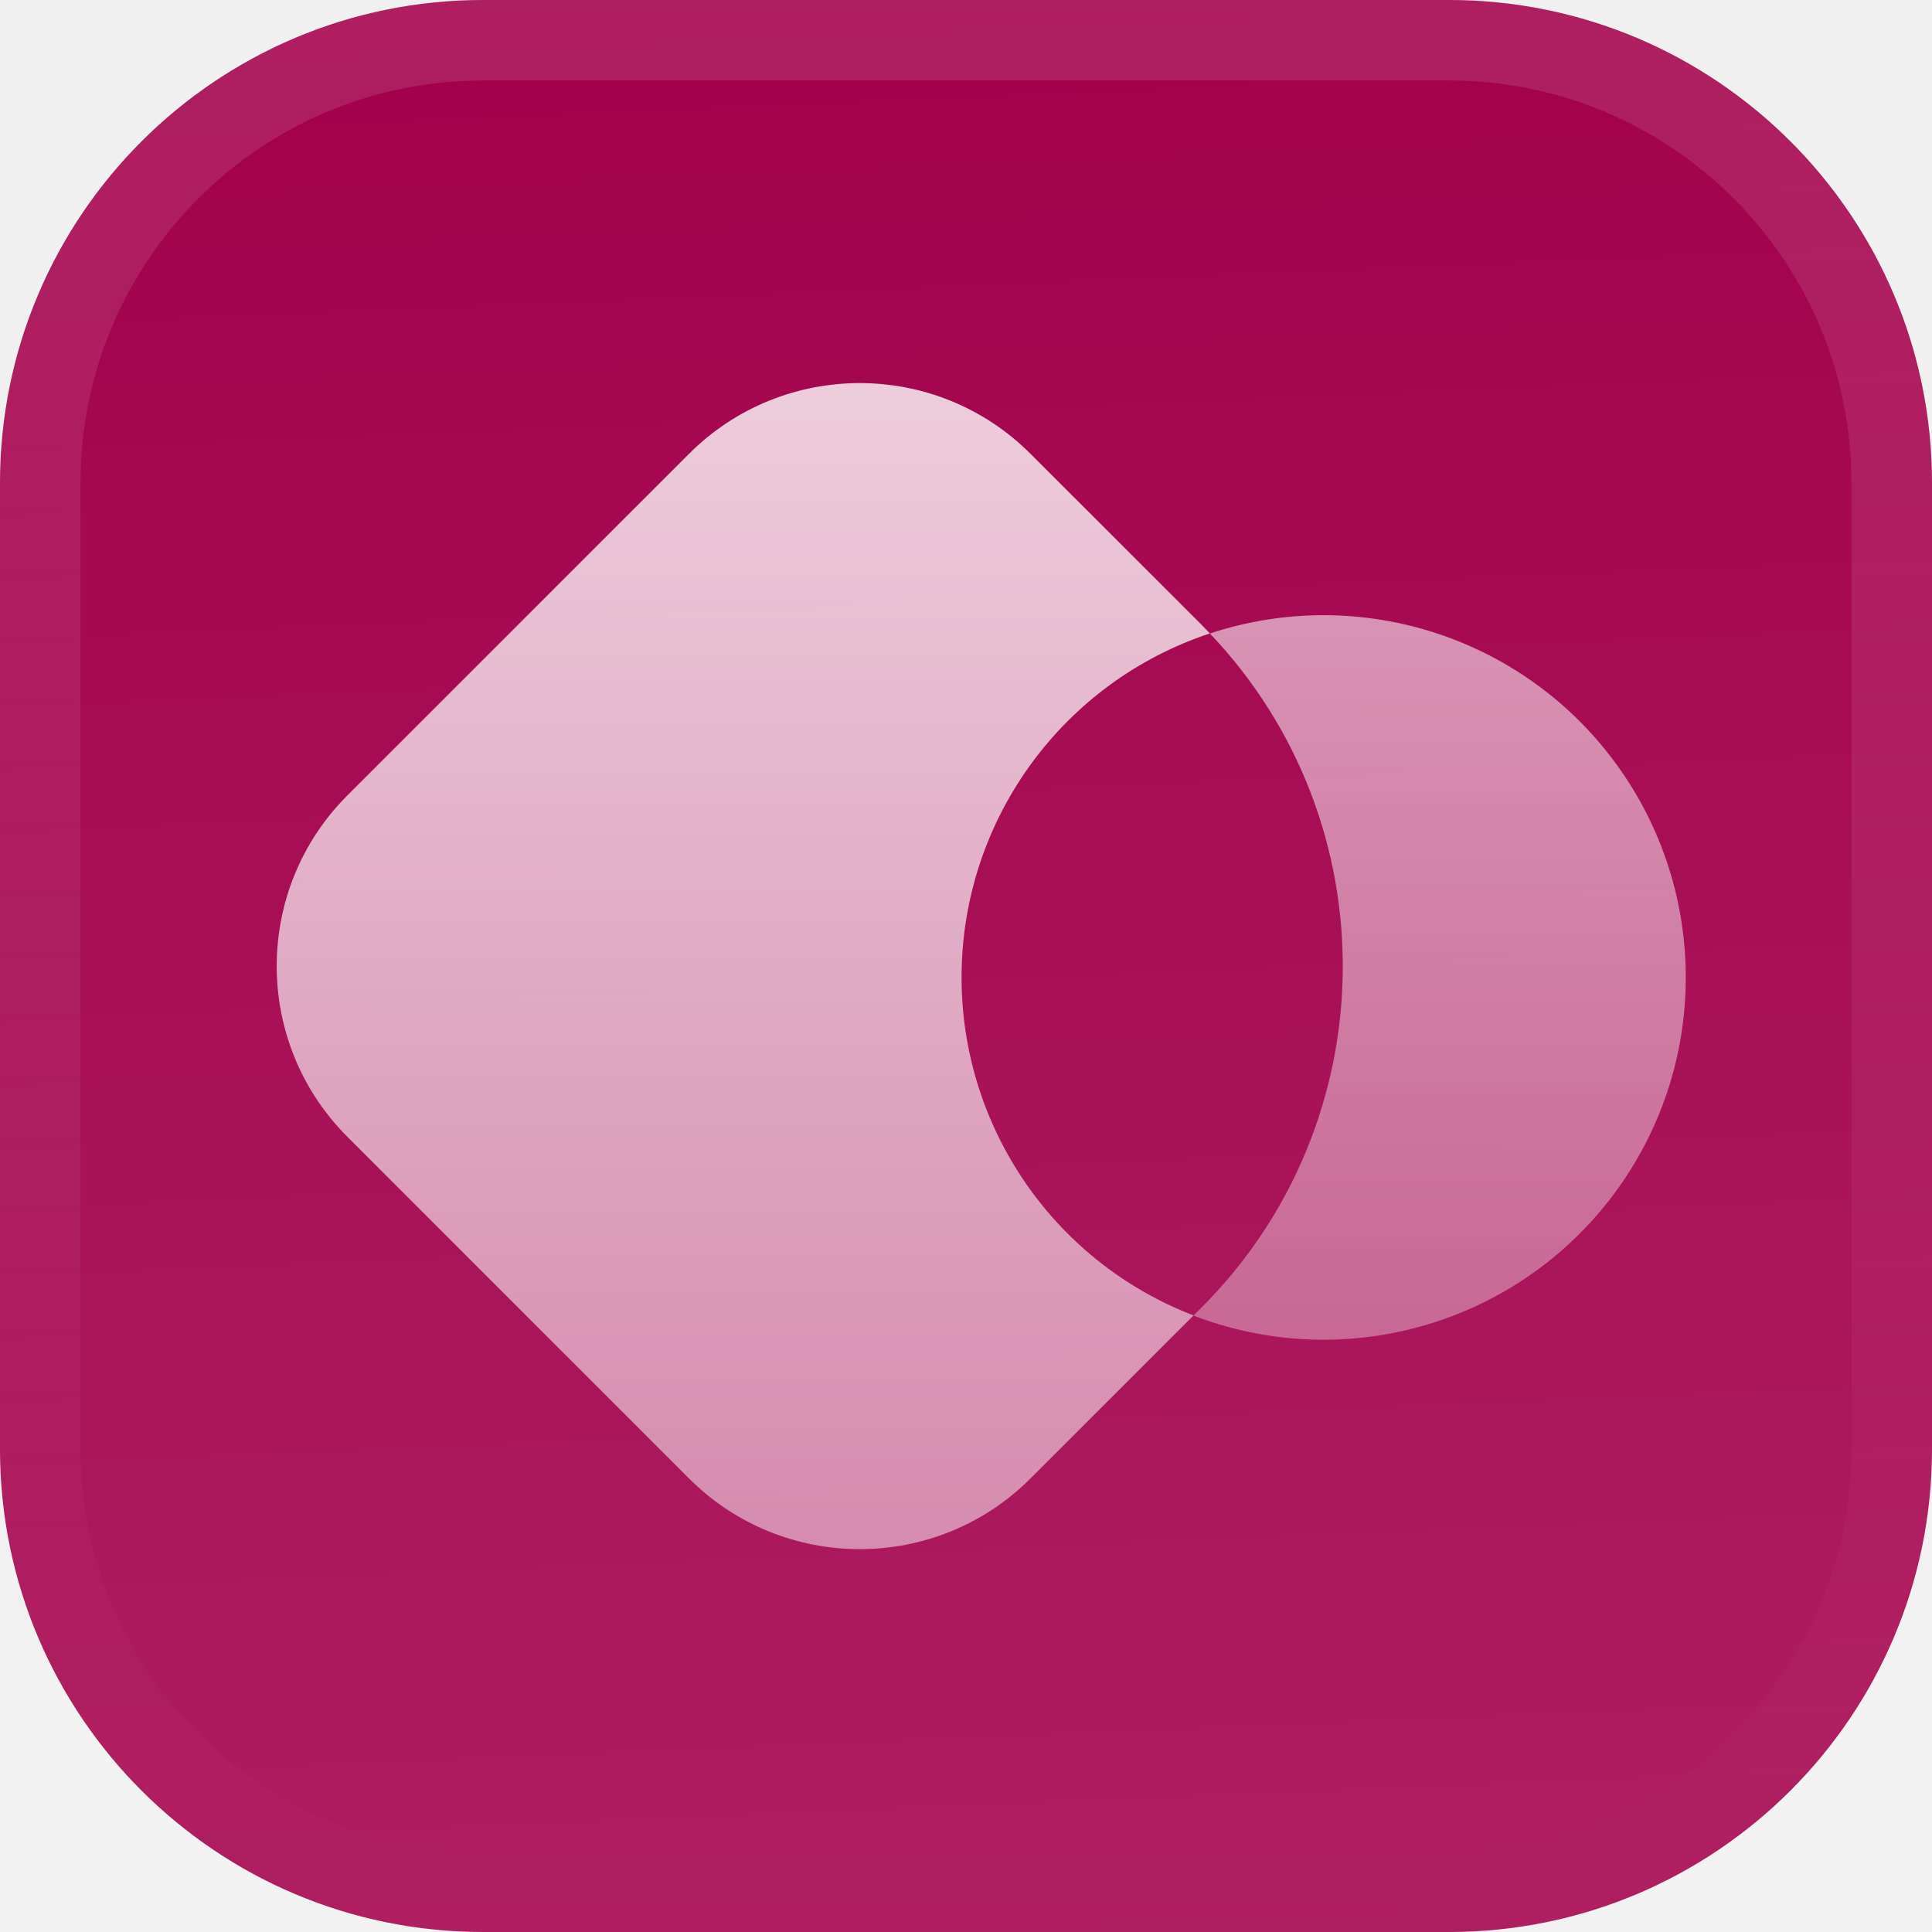
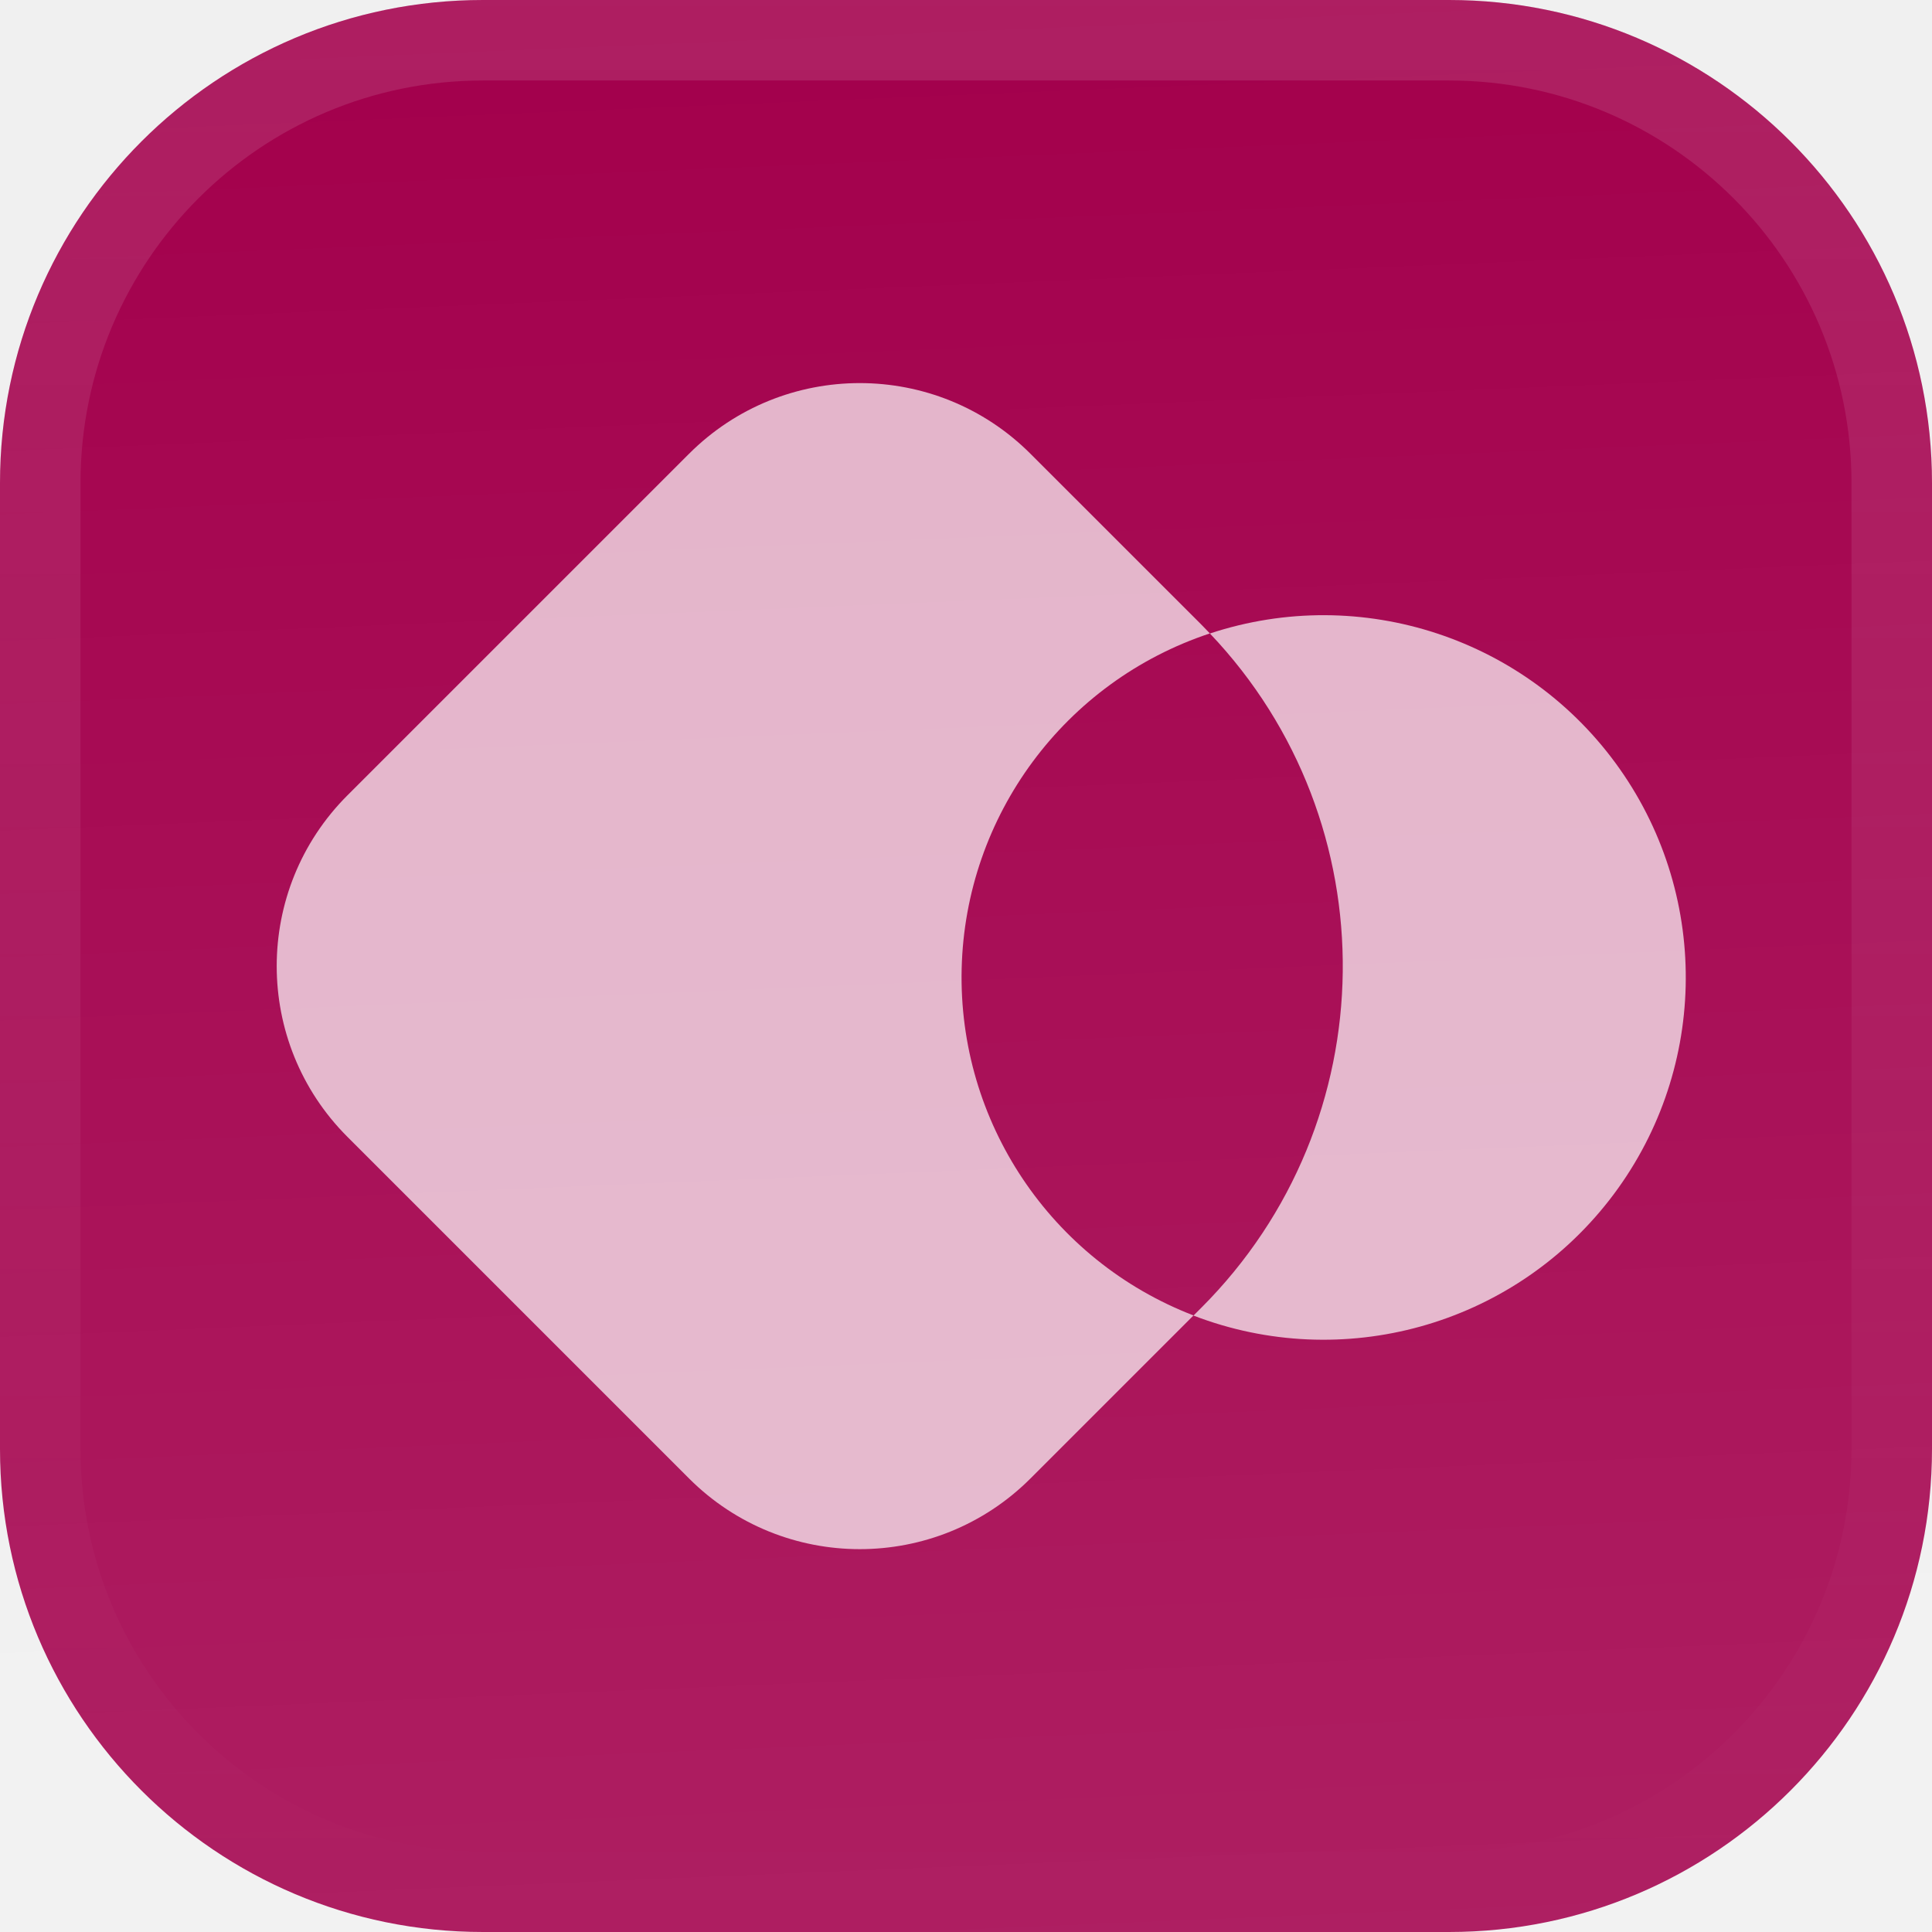
<svg xmlns="http://www.w3.org/2000/svg" width="48" height="48" viewBox="0 0 48 48" fill="none" shape-rendering="geometricPrecision">
  <rect width="48" height="48" fill="#a3004c" rx="12" />
  <path fill="url(#c)" d="M0 0h48v48H0z" />
-   <path fill="url(#e)" d="M25.603 11.275a6 6 0 0 0-8.485 0L8.632 19.76a6 6 0 0 0 0 8.485l8.486 8.486a6 6 0 0 0 8.485 0l4.049-4.049a9.003 9.003 0 0 1 .407-16.945q-.105-.11-.213-.22z" />
-   <path fill="url(#f)" d="M29.652 32.685a9 9 0 1 0 .408-16.946c4.472 4.701 4.4 12.138-.214 16.752z" opacity=".7" />
+   <path fill="#fff" opacity=".7" d="M25.603 11.275a6 6 0 0 0-8.485 0L8.632 19.76a6 6 0 0 0 0 8.485l8.486 8.486a6 6 0 0 0 8.485 0l4.049-4.049a9.003 9.003 0 0 1 .407-16.945q-.105-.11-.213-.22z" />
+   <path fill="#fff" d="M29.652 32.685a9 9 0 1 0 .408-16.946c4.472 4.701 4.4 12.138-.214 16.752z" opacity=".7" />
  <rect width="46" height="46" x="1" y="1" stroke="url(#g)" stroke-width="2" rx="11" />
  <defs>
    <linearGradient id="c" x1="24" x2="26" y1="0" y2="48" gradientUnits="userSpaceOnUse">
      <stop stop-color="#fff" stop-opacity="0" />
      <stop offset="1" stop-color="#fff" stop-opacity=".12" />
-     </linearGradient>
-     <linearGradient id="e" x1="18.467" x2="18.467" y1="9.518" y2="38.488" gradientUnits="userSpaceOnUse">
-       <stop stop-color="#fff" stop-opacity=".8" />
-       <stop offset="1" stop-color="#fff" stop-opacity=".5" />
-     </linearGradient>
-     <linearGradient id="f" x1="35.771" x2="35.771" y1="15.285" y2="33.285" gradientUnits="userSpaceOnUse">
-       <stop stop-color="#fff" stop-opacity=".8" />
-       <stop offset="1" stop-color="#fff" stop-opacity=".5" />
    </linearGradient>
    <linearGradient id="g" x1="24" x2="24" y1="0" y2="48" gradientUnits="userSpaceOnUse">
      <stop stop-color="#fff" stop-opacity=".12" />
      <stop offset="1" stop-color="#fff" stop-opacity="0" />
    </linearGradient>
  </defs>
</svg>
